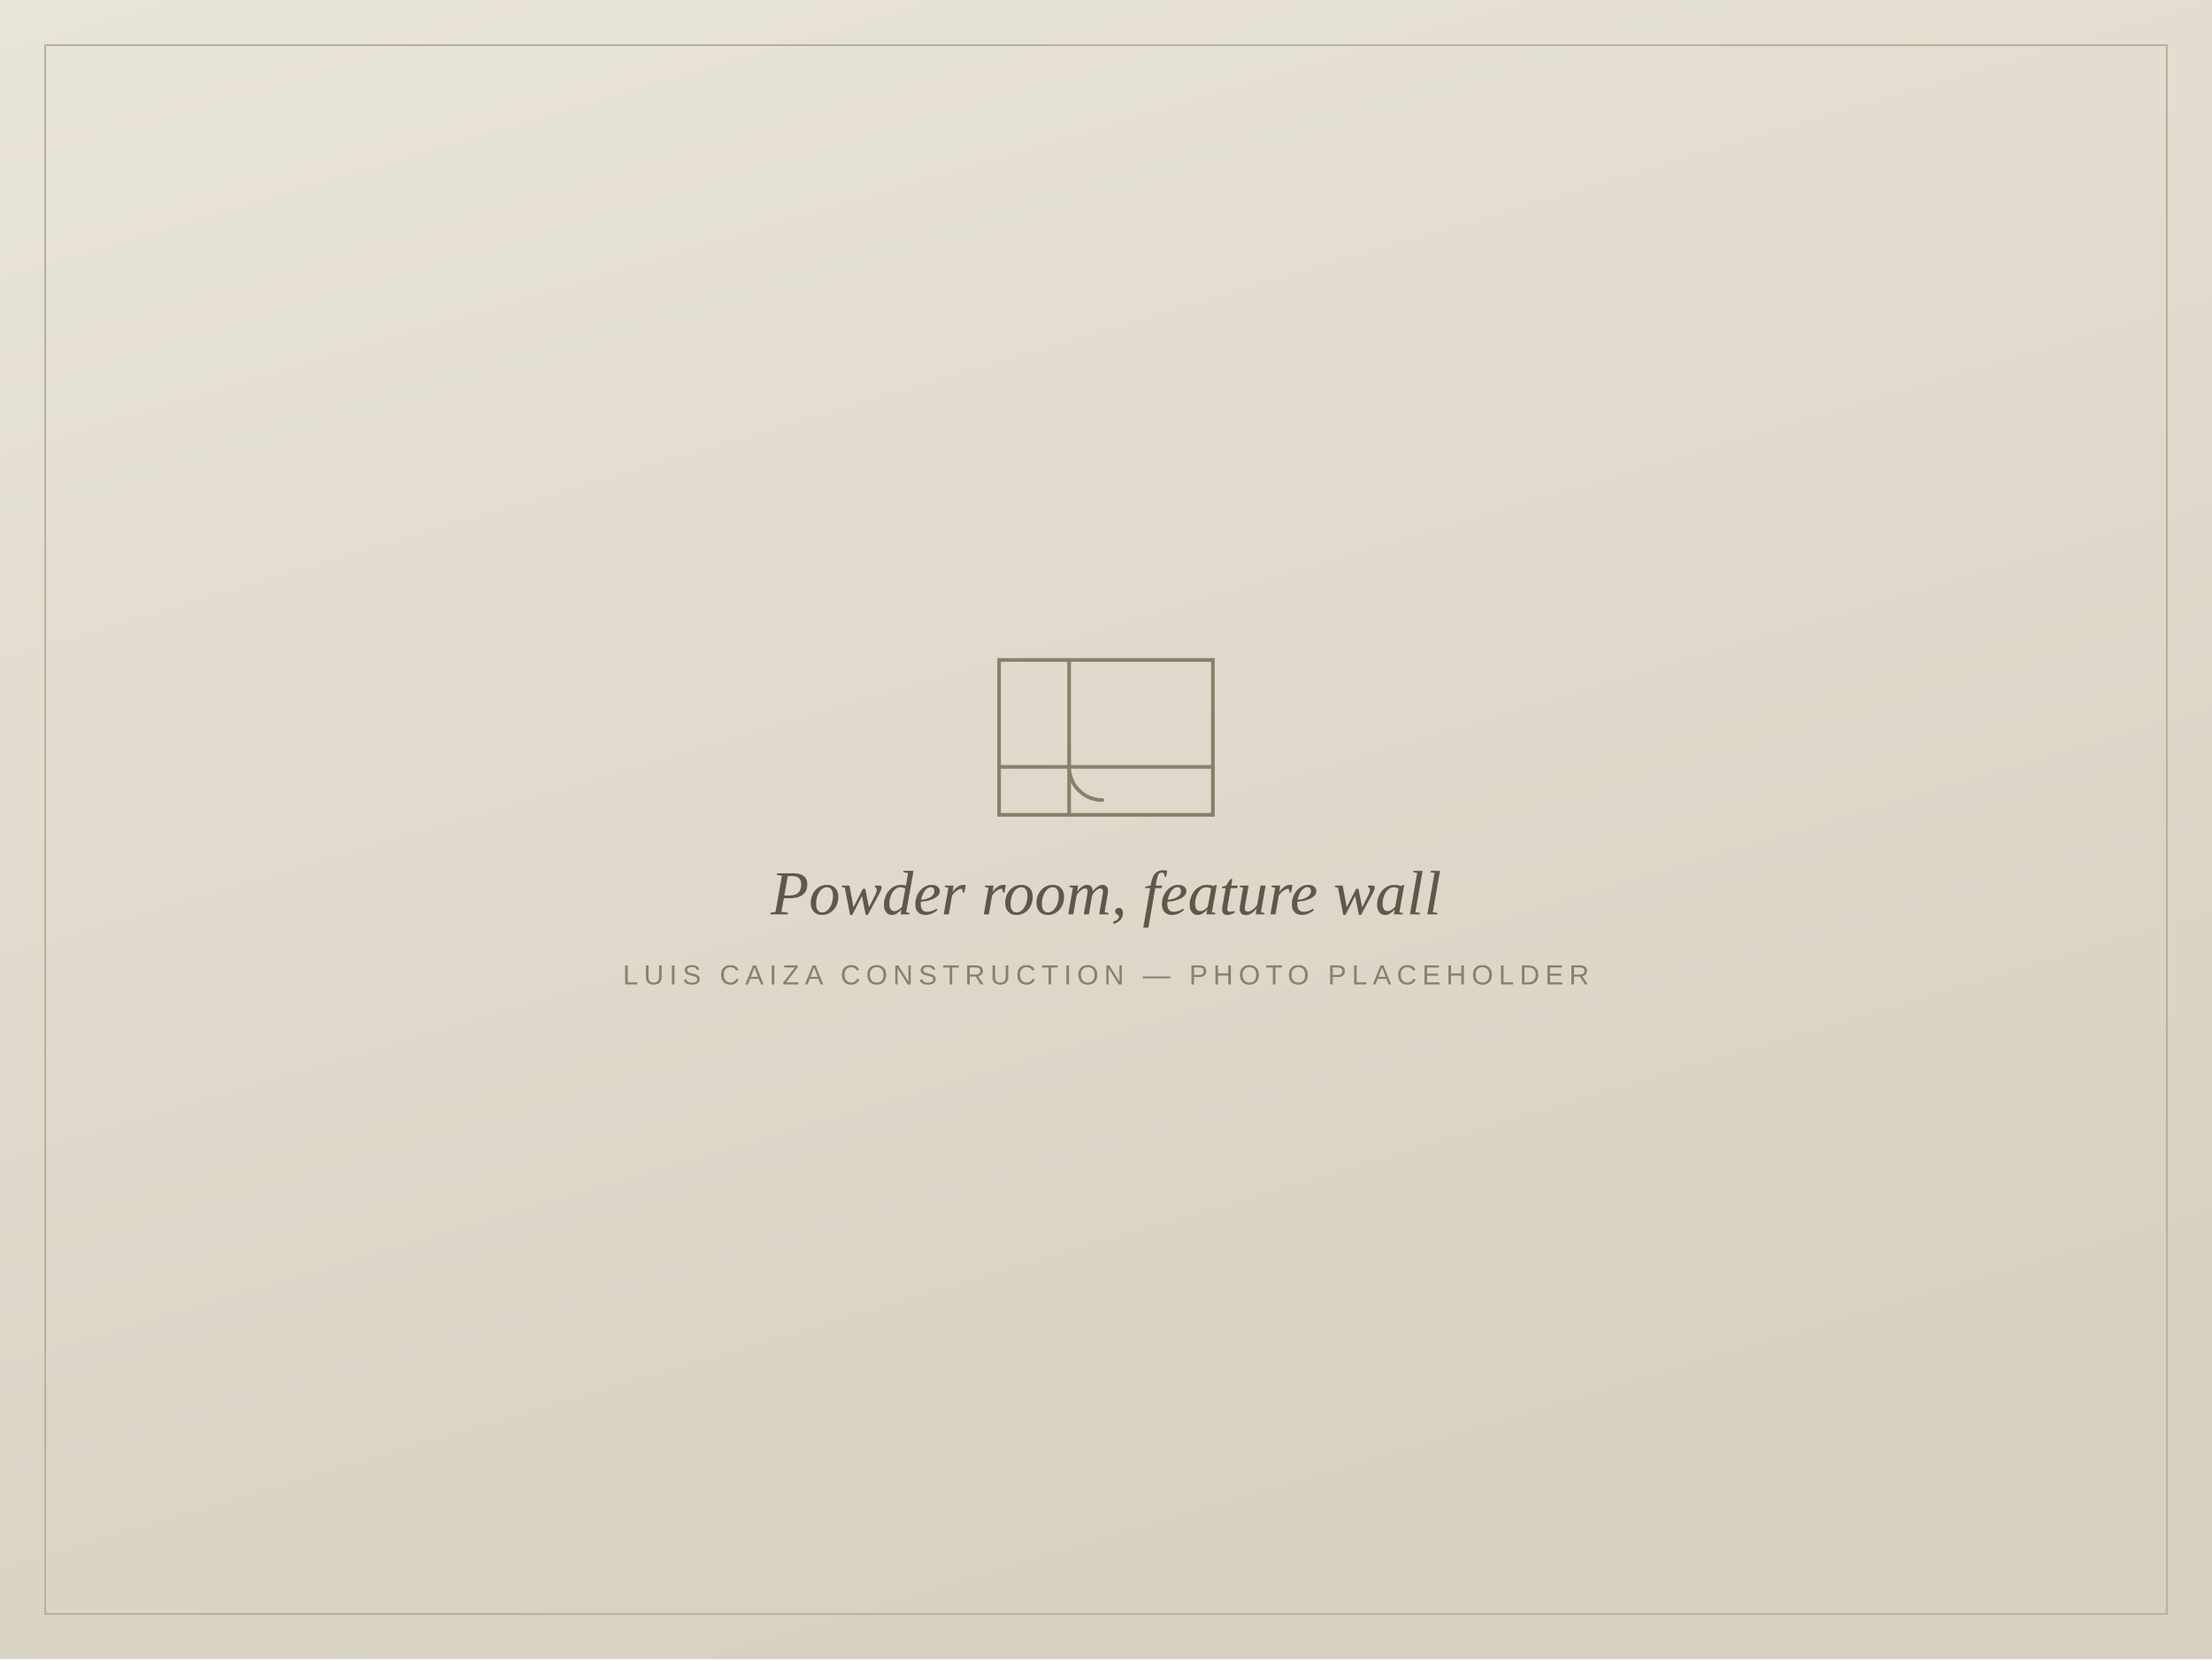
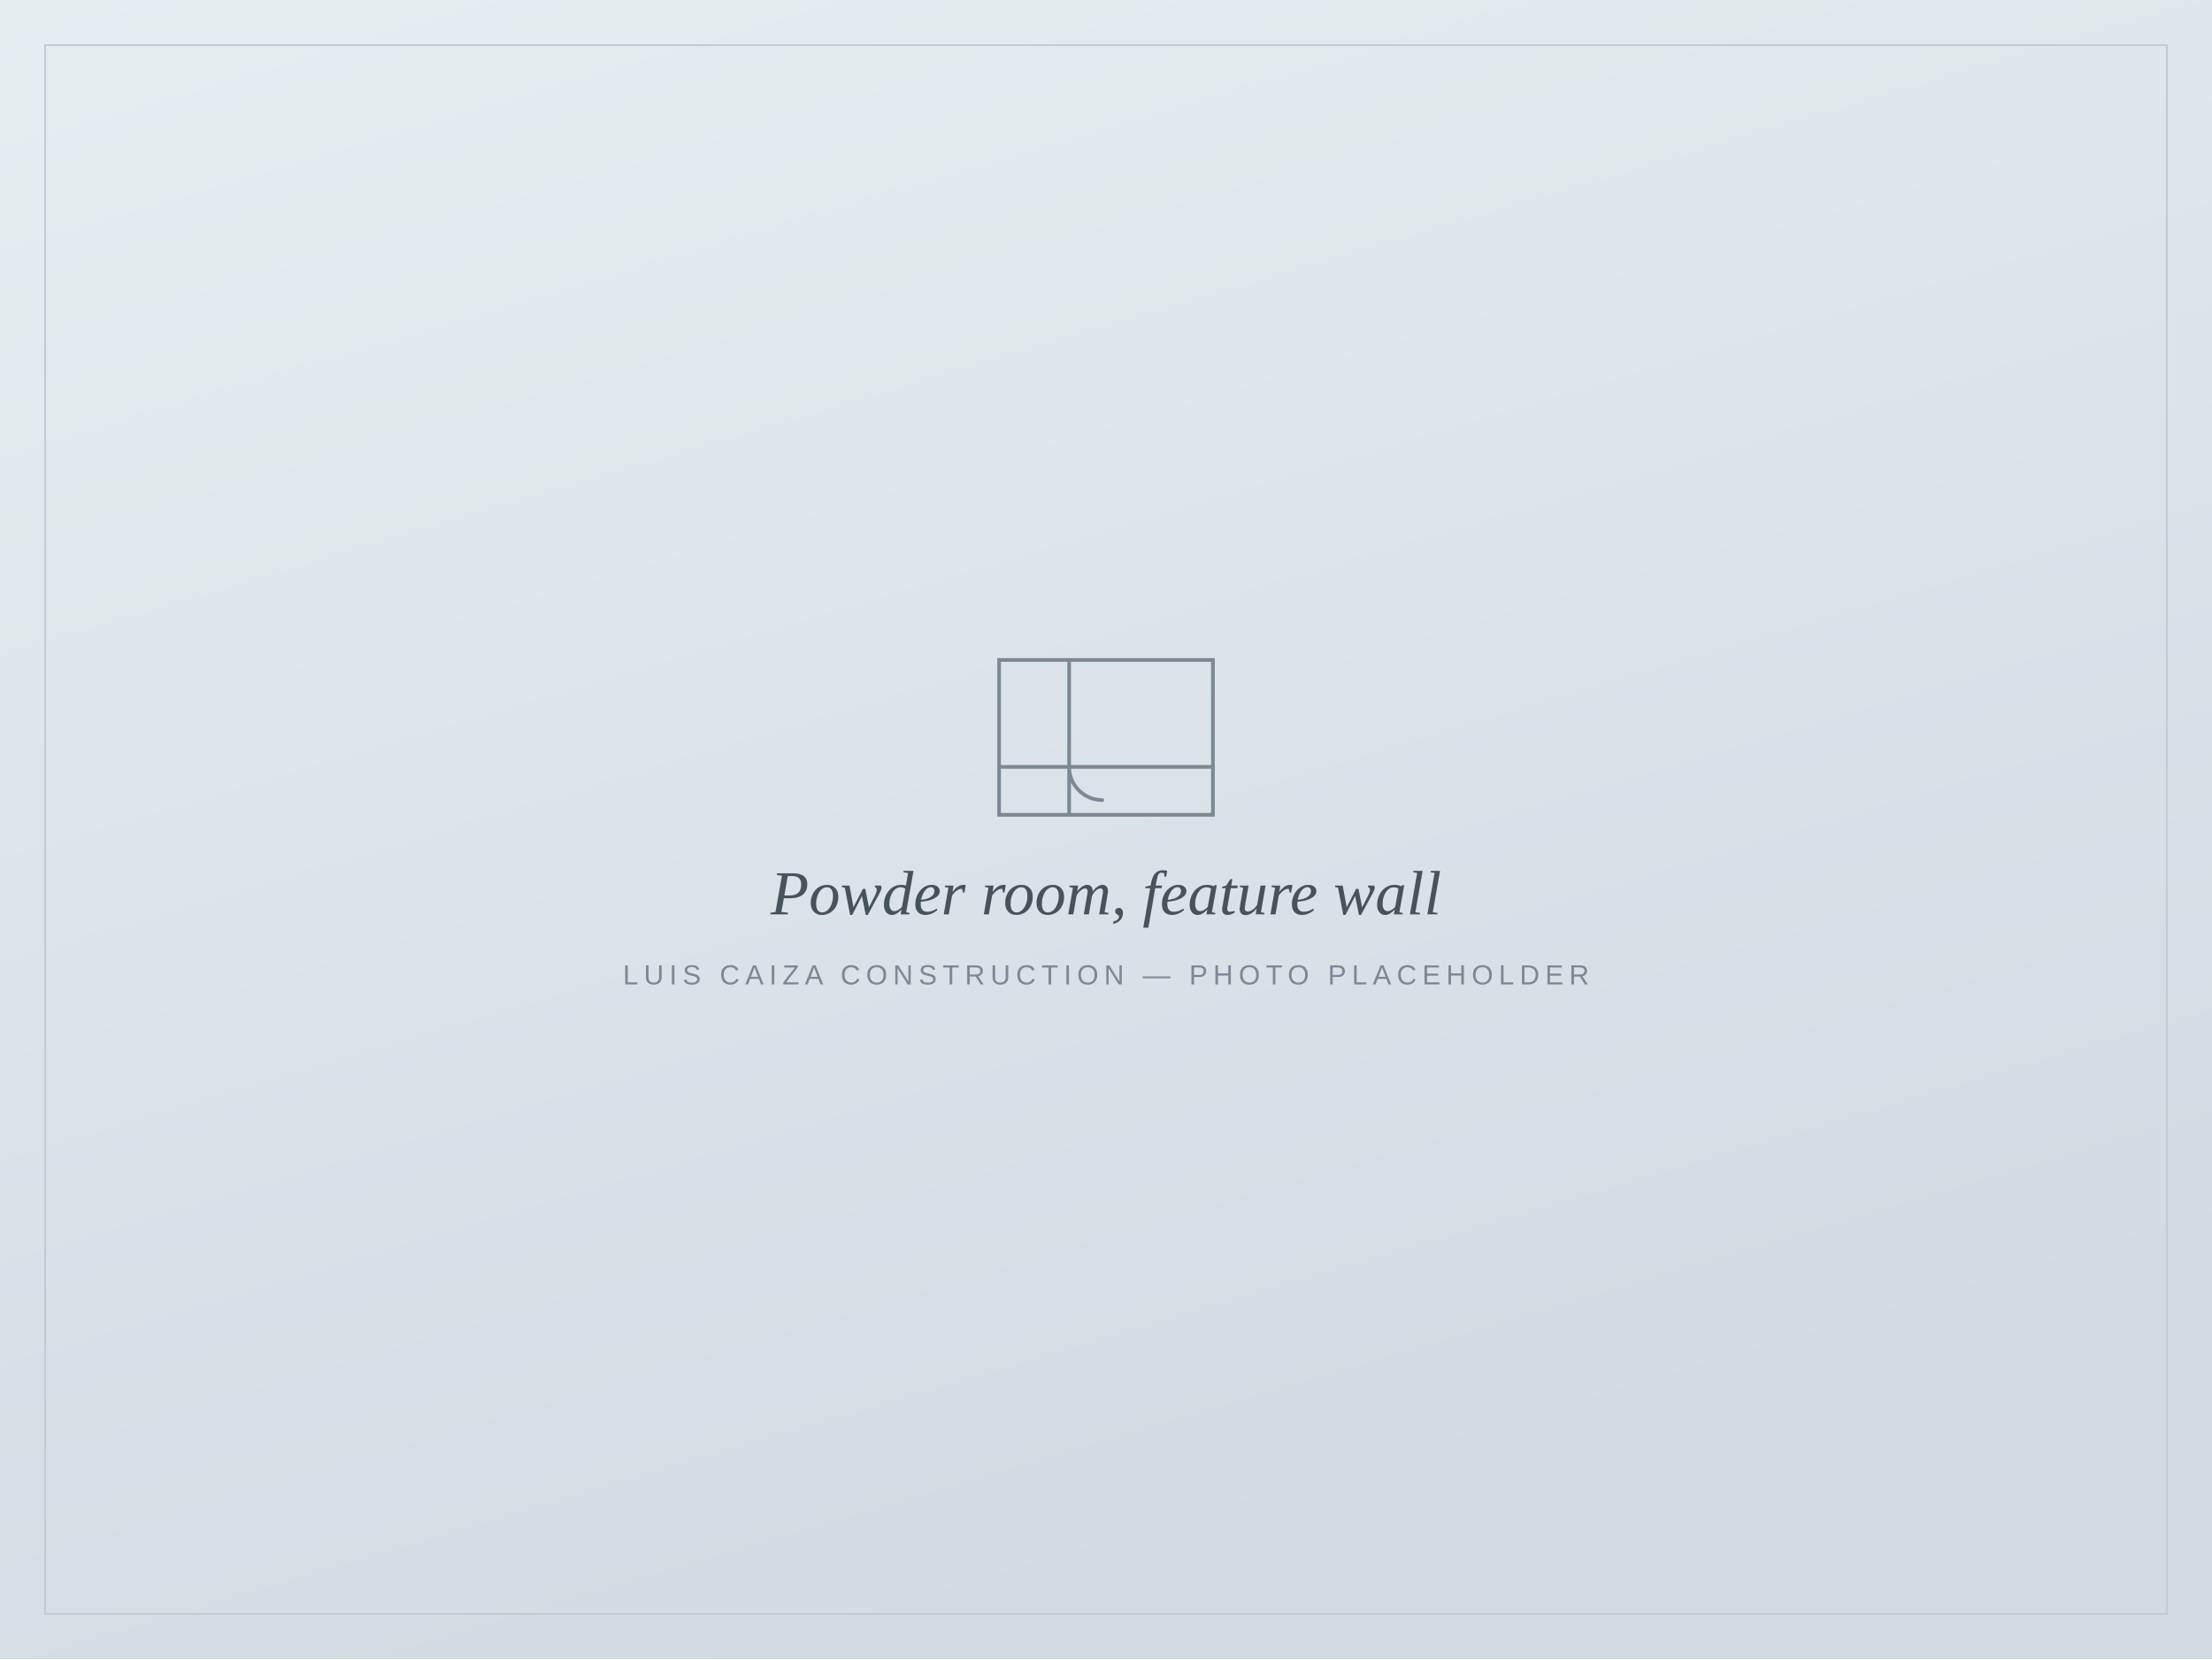
<svg xmlns="http://www.w3.org/2000/svg" width="1200" height="900" viewBox="0 0 1200 900" role="img" aria-label="Powder room, feature wall — photo placeholder">
  <defs>
    <linearGradient id="p" x1="0" y1="0" x2="0.4" y2="1">
-       <stop offset="0" stop-color="#e9e4d9" />
-       <stop offset="1" stop-color="#d8d1c1" />
+       <stop offset="0" stop-color="#e7eef2" />
+       <stop offset="1" stop-color="#d1dbe1" />
    </linearGradient>
  </defs>
  <rect width="1200" height="900" fill="url(#p)" />
-   <rect x="24.5" y="24.5" width="1151" height="851" fill="none" stroke="#b9b19c" stroke-width="1" />
-   <g stroke="#8a8069" stroke-width="2" fill="none" stroke-linecap="round">
+   <rect x="24.5" y="24.5" width="1151" height="851" fill="none" stroke="#c0cbd2" stroke-width="1" />
+   <g stroke="#7b8992" stroke-width="2" fill="none" stroke-linecap="round">
    <rect x="542" y="358" width="116" height="84" />
    <path d="M542 416 h116" />
    <path d="M580 358 v84 M580 416 a18 18 0 0 0 18 18" />
  </g>
-   <text x="600" y="496" text-anchor="middle" font-family="Georgia, 'Times New Roman', serif" font-style="italic" font-size="34" fill="#5d5849">Powder room, feature wall</text>
-   <text x="600" y="534" text-anchor="middle" font-family="Arial, Helvetica, sans-serif" font-size="15" letter-spacing="3" fill="#8a8069">LUIS CAIZA CONSTRUCTION — PHOTO PLACEHOLDER</text>
+   <text x="600" y="496" text-anchor="middle" font-family="Georgia, 'Times New Roman', serif" font-style="italic" font-size="34" fill="#46535b">Powder room, feature wall</text>
+   <text x="600" y="534" text-anchor="middle" font-family="Arial, Helvetica, sans-serif" font-size="15" letter-spacing="3" fill="#7b8992">LUIS CAIZA CONSTRUCTION — PHOTO PLACEHOLDER</text>
</svg>
